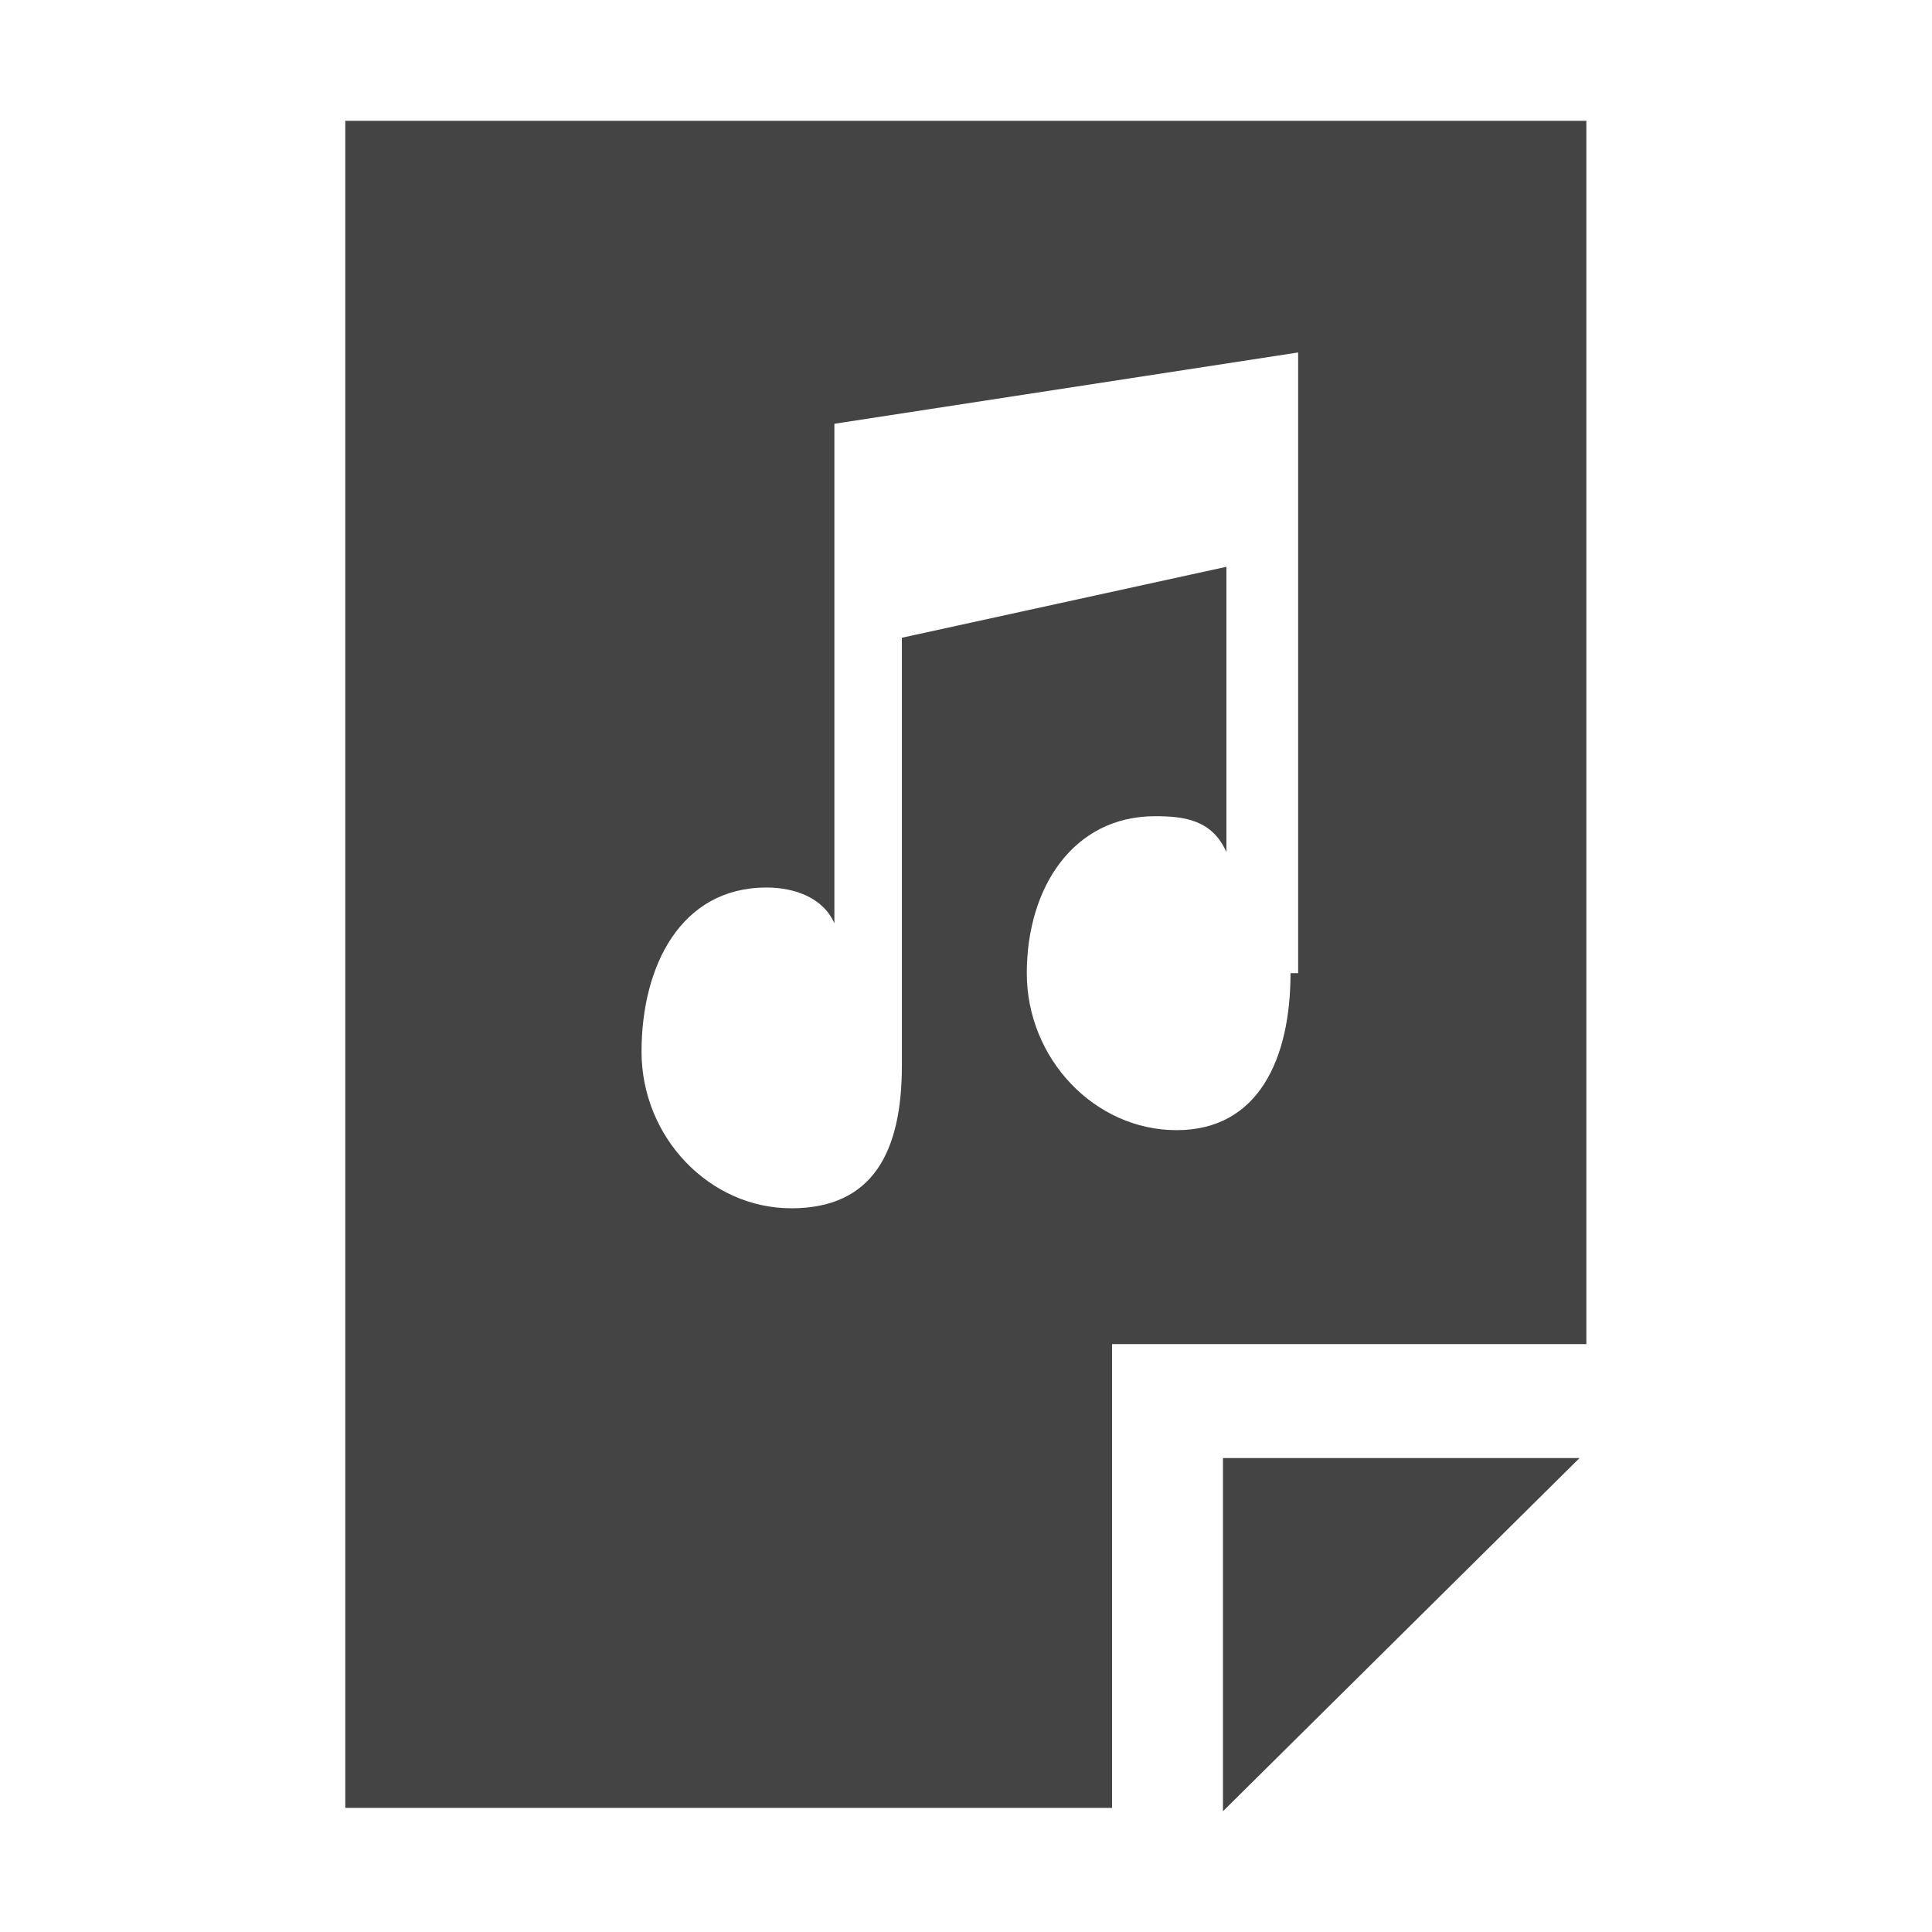
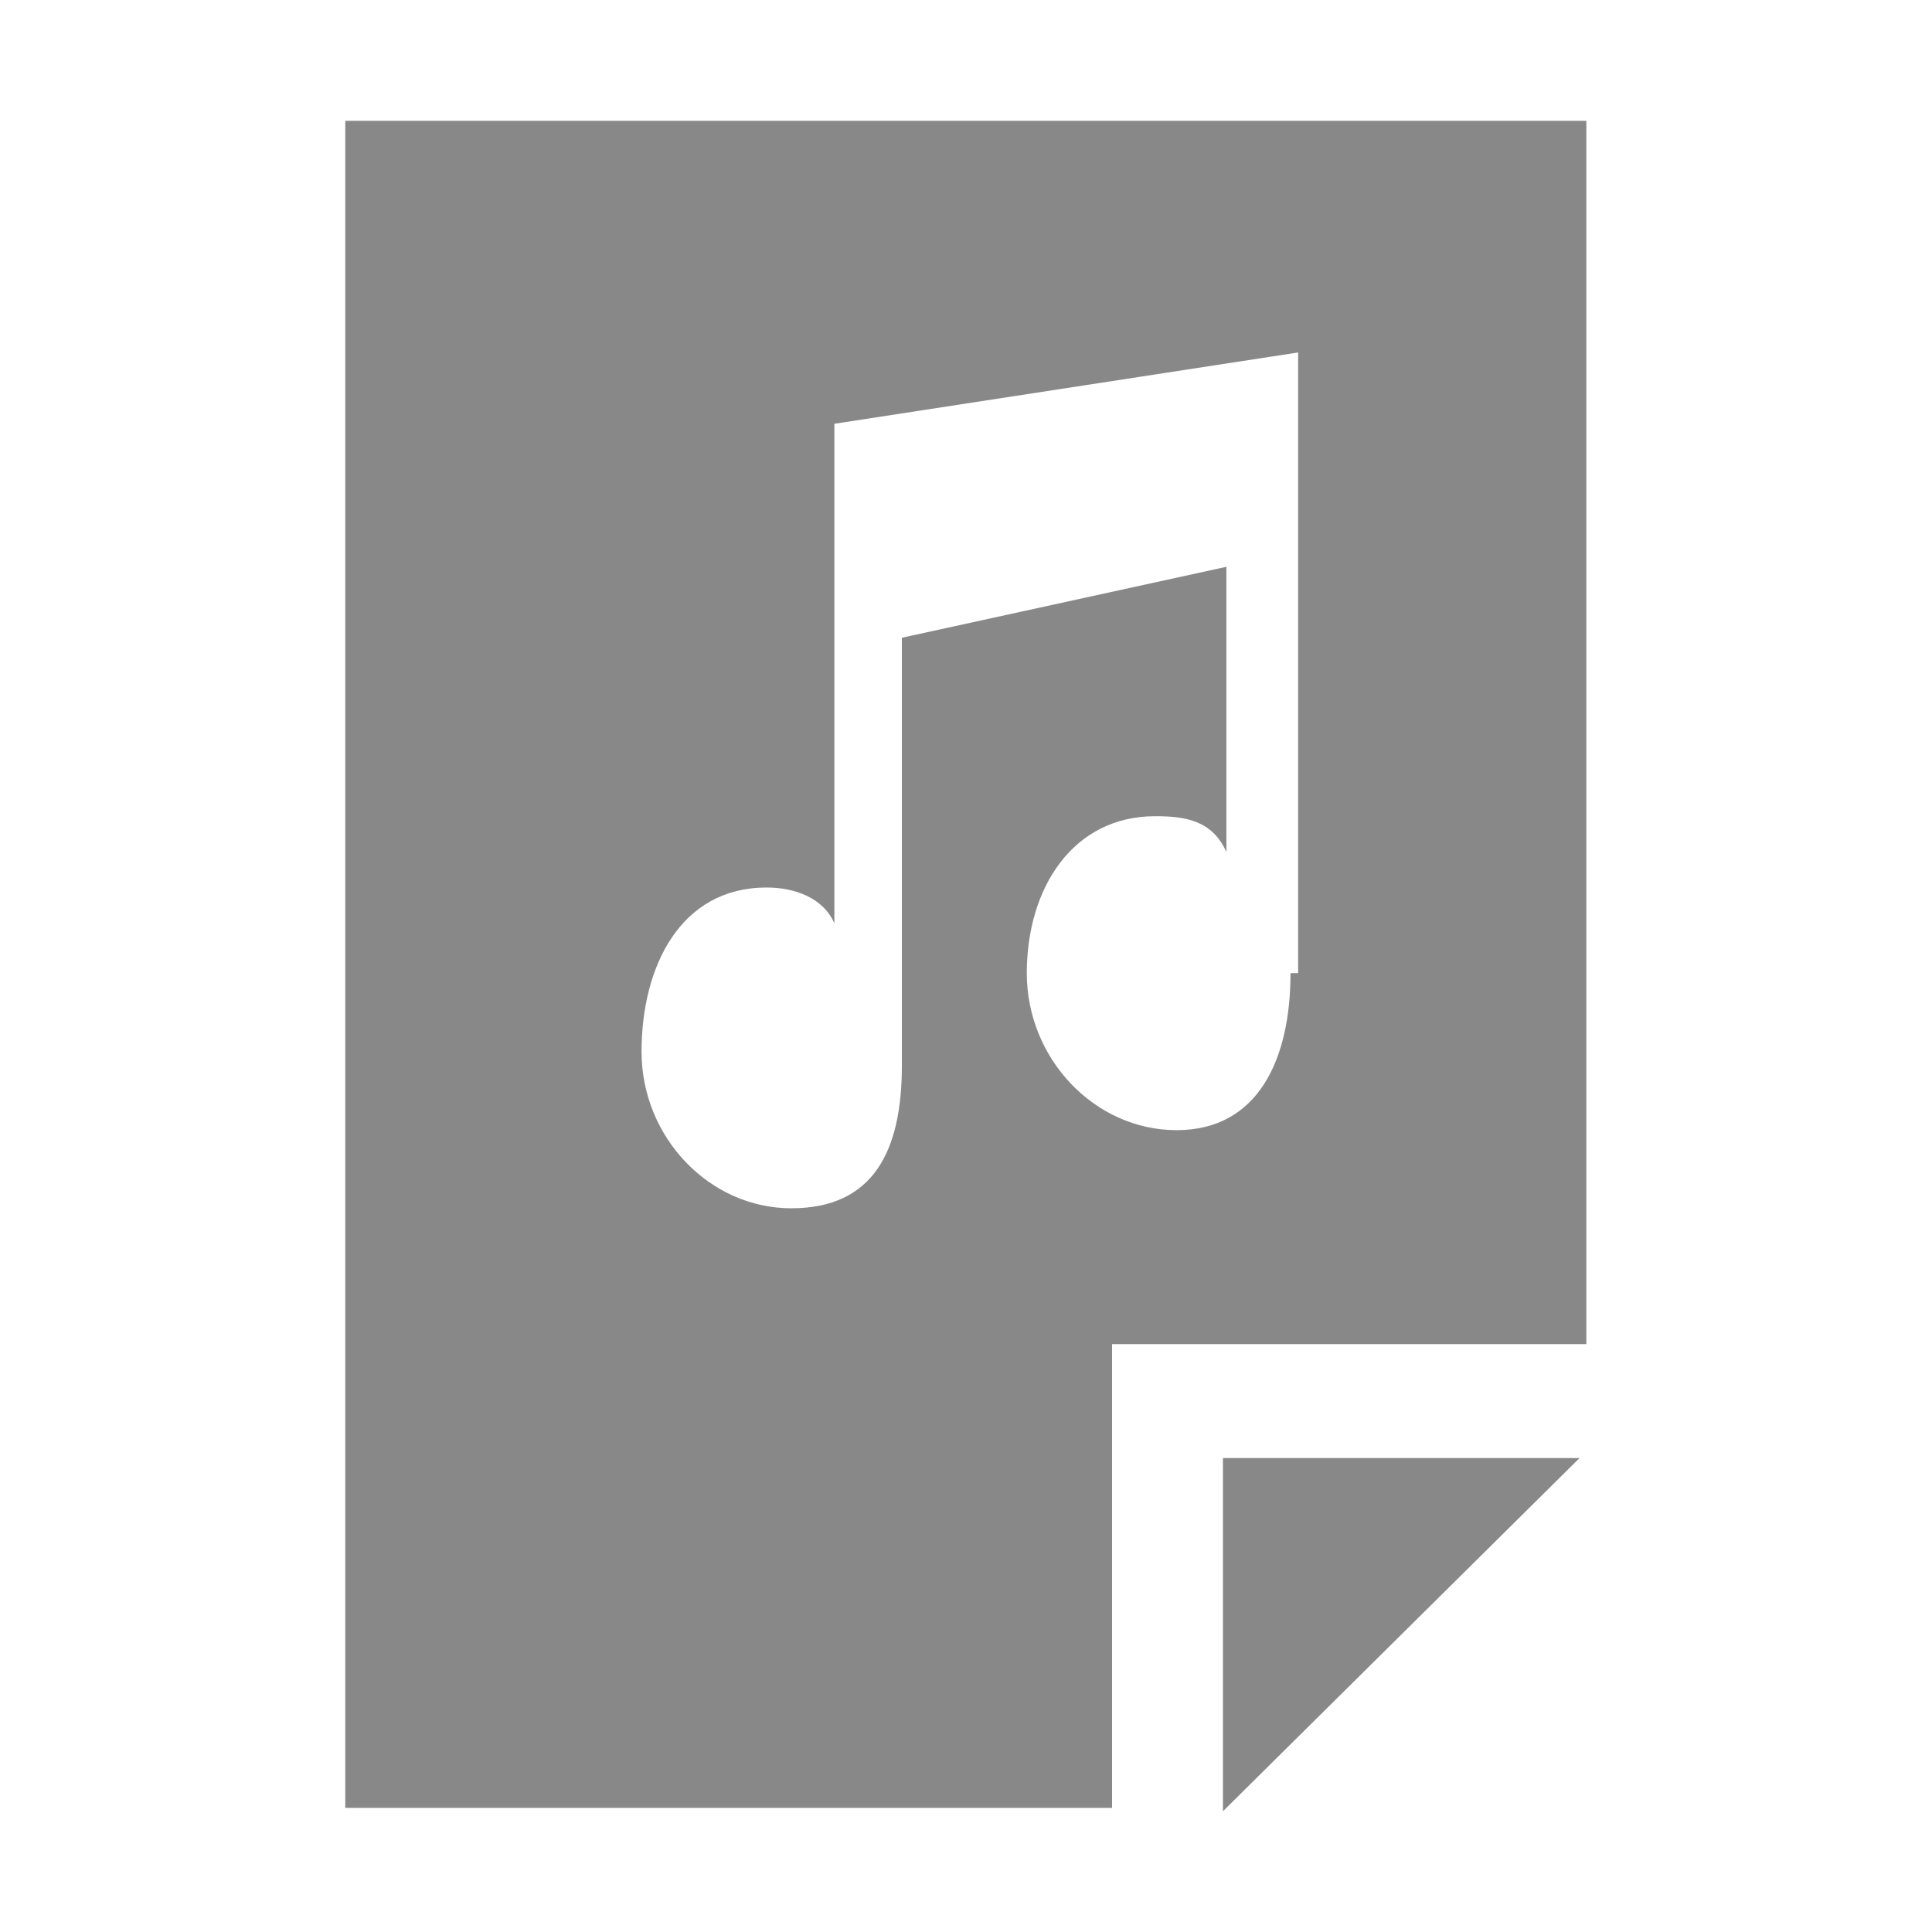
<svg xmlns="http://www.w3.org/2000/svg" version="1.1" width="32" height="32" viewBox="0 0 32 32">
-   <path fill="#444" d="M5.719 2v27.944h12.7v-7.681h7.856v-20.262h-20.556zM21.375 16.119c0 1.419-0.531 2.6-1.887 2.6s-2.481-1.181-2.481-2.6c0-1.419 0.769-2.6 2.125-2.6 0.475 0 0.944 0.056 1.181 0.594v-4.725l-5.375 1.175v7.087c0 1.419-0.475 2.363-1.831 2.363s-2.481-1.175-2.481-2.594c0-1.419 0.65-2.719 2.069-2.719 0.475 0 0.944 0.175 1.125 0.594v-8.275l7.681-1.181v10.281h-0.125z" />
-   <path fill="#444" d="M20.256 24.15v5.85l5.906-5.85z" />
+   <path fill="#888" d="M5.719 2v27.944h12.7v-7.681h7.856v-20.262h-20.556zM21.375 16.119c0 1.419-0.531 2.6-1.887 2.6s-2.481-1.181-2.481-2.6c0-1.419 0.769-2.6 2.125-2.6 0.475 0 0.944 0.056 1.181 0.594v-4.725l-5.375 1.175v7.087c0 1.419-0.475 2.363-1.831 2.363s-2.481-1.175-2.481-2.594c0-1.419 0.65-2.719 2.069-2.719 0.475 0 0.944 0.175 1.125 0.594v-8.275l7.681-1.181v10.281h-0.125z" />
+   <path fill="#888" d="M20.256 24.15v5.85l5.906-5.85z" />
</svg>
